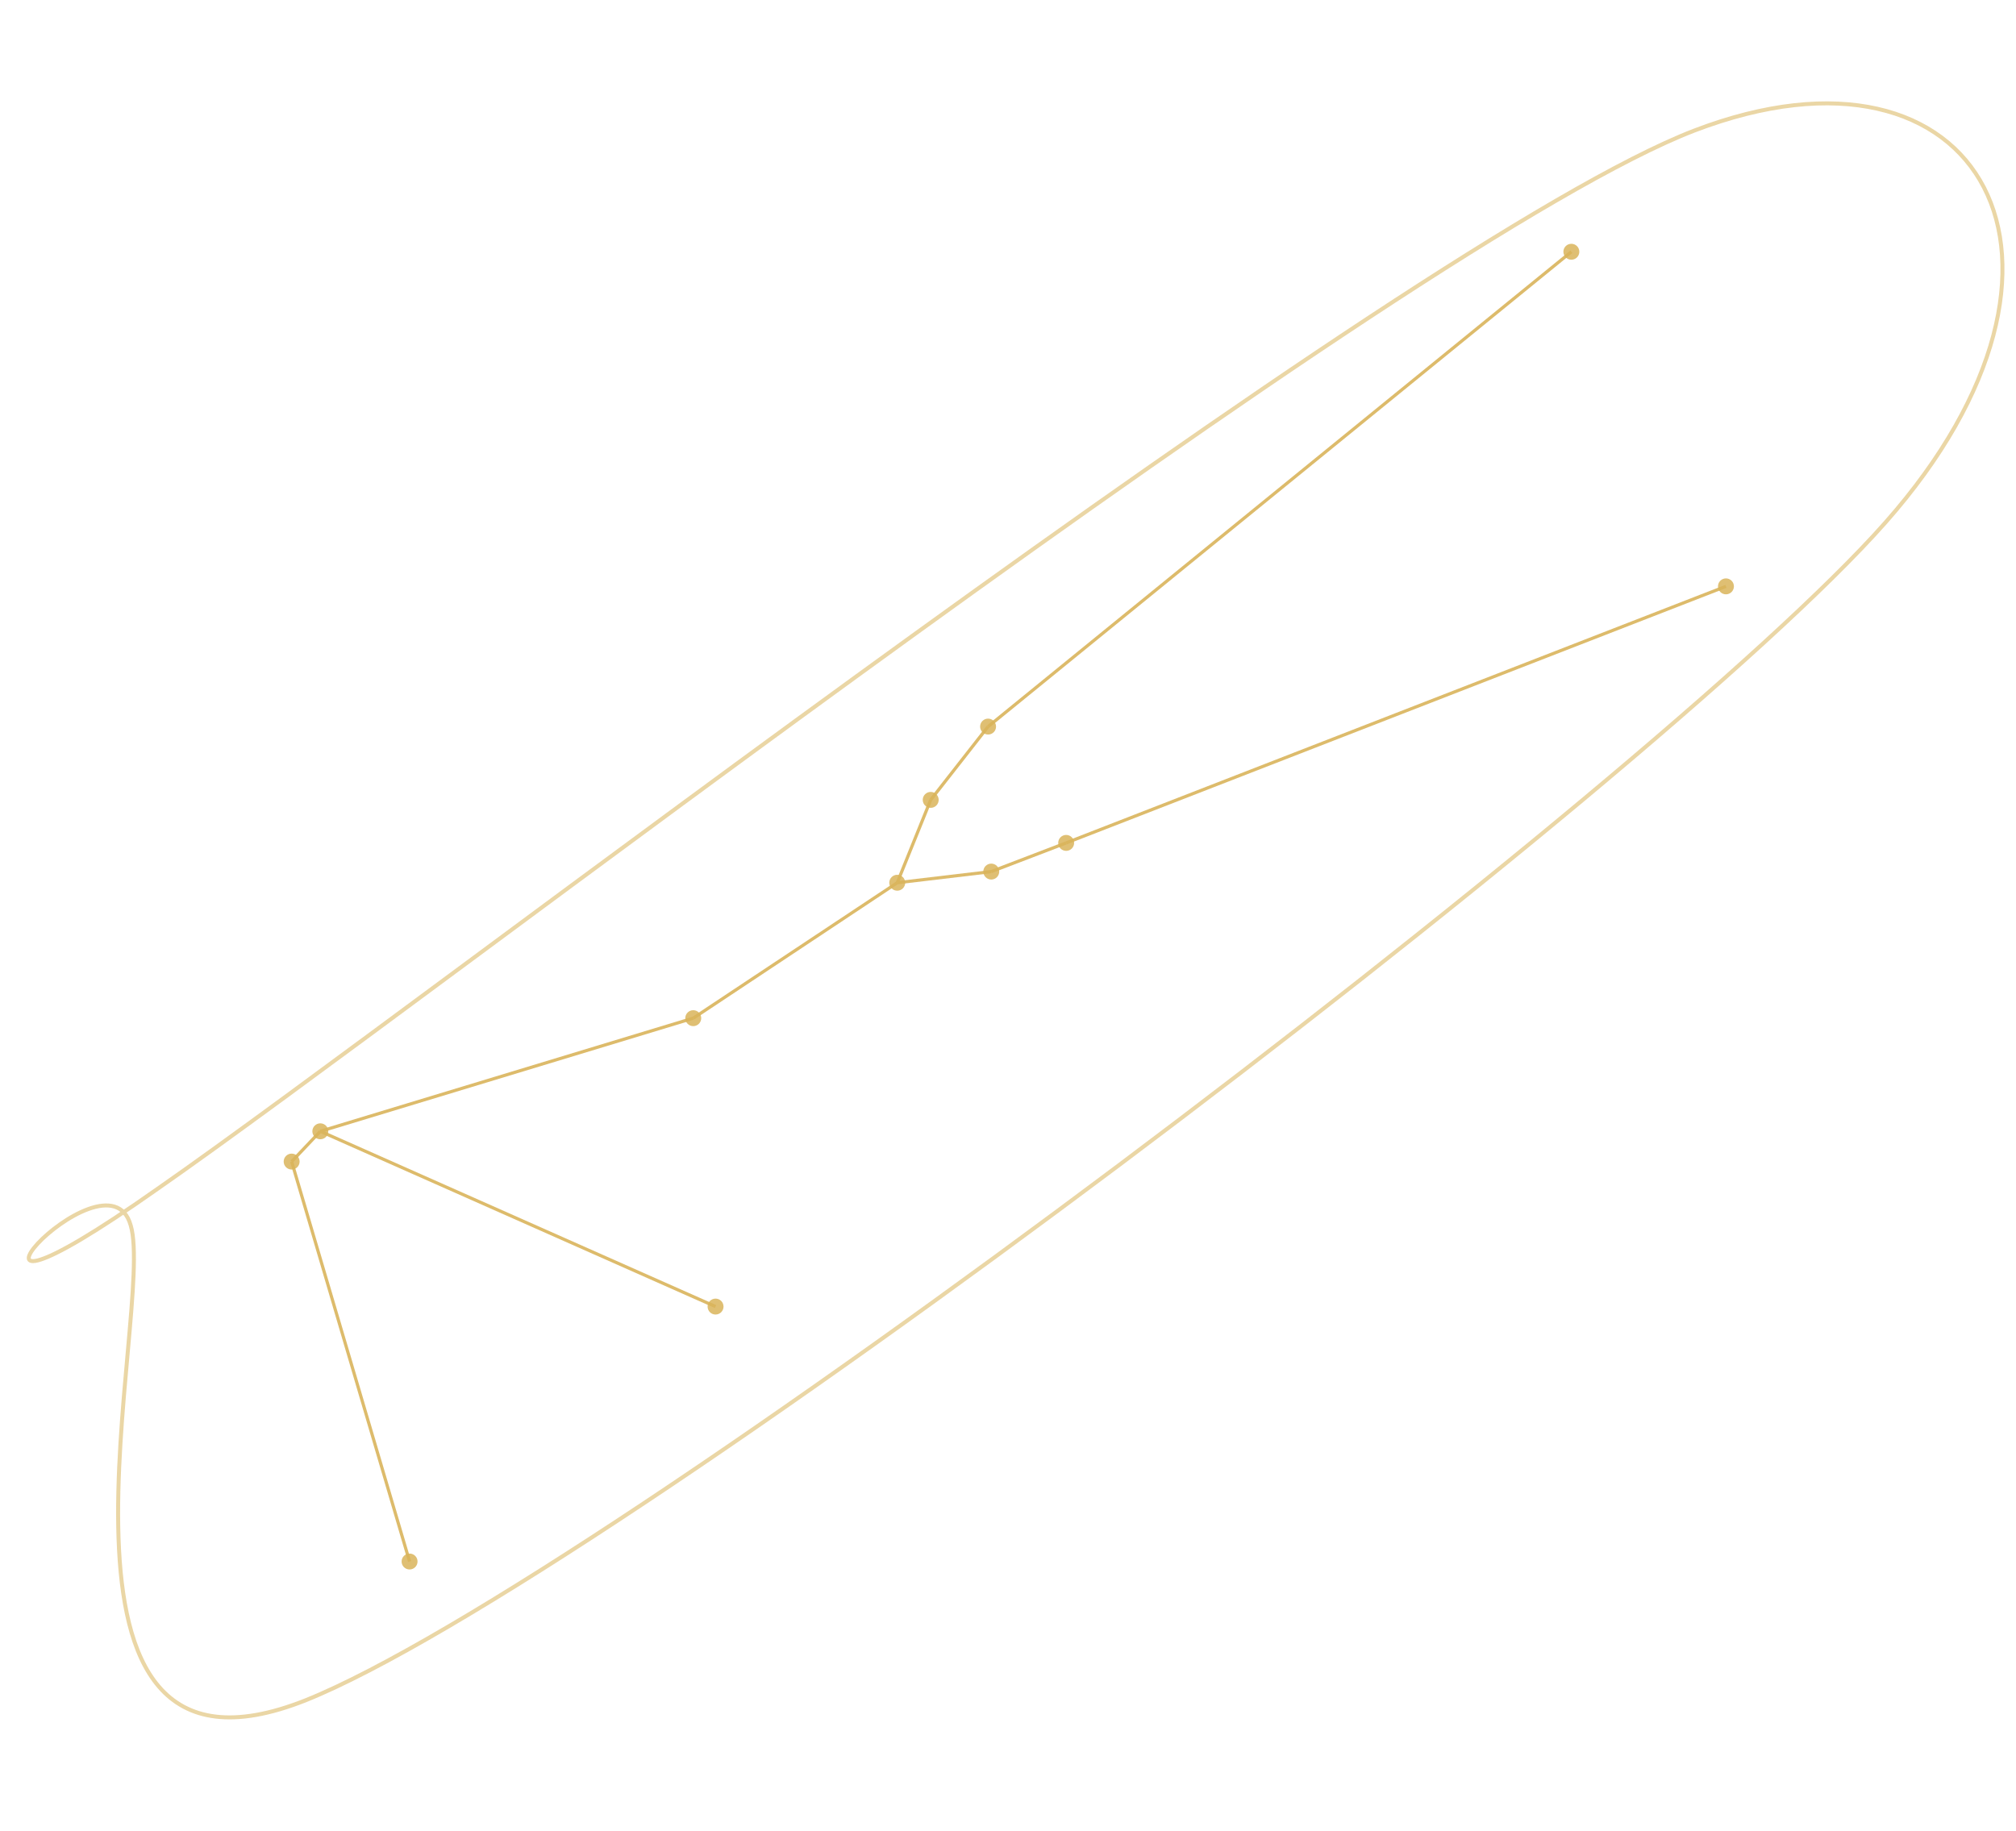
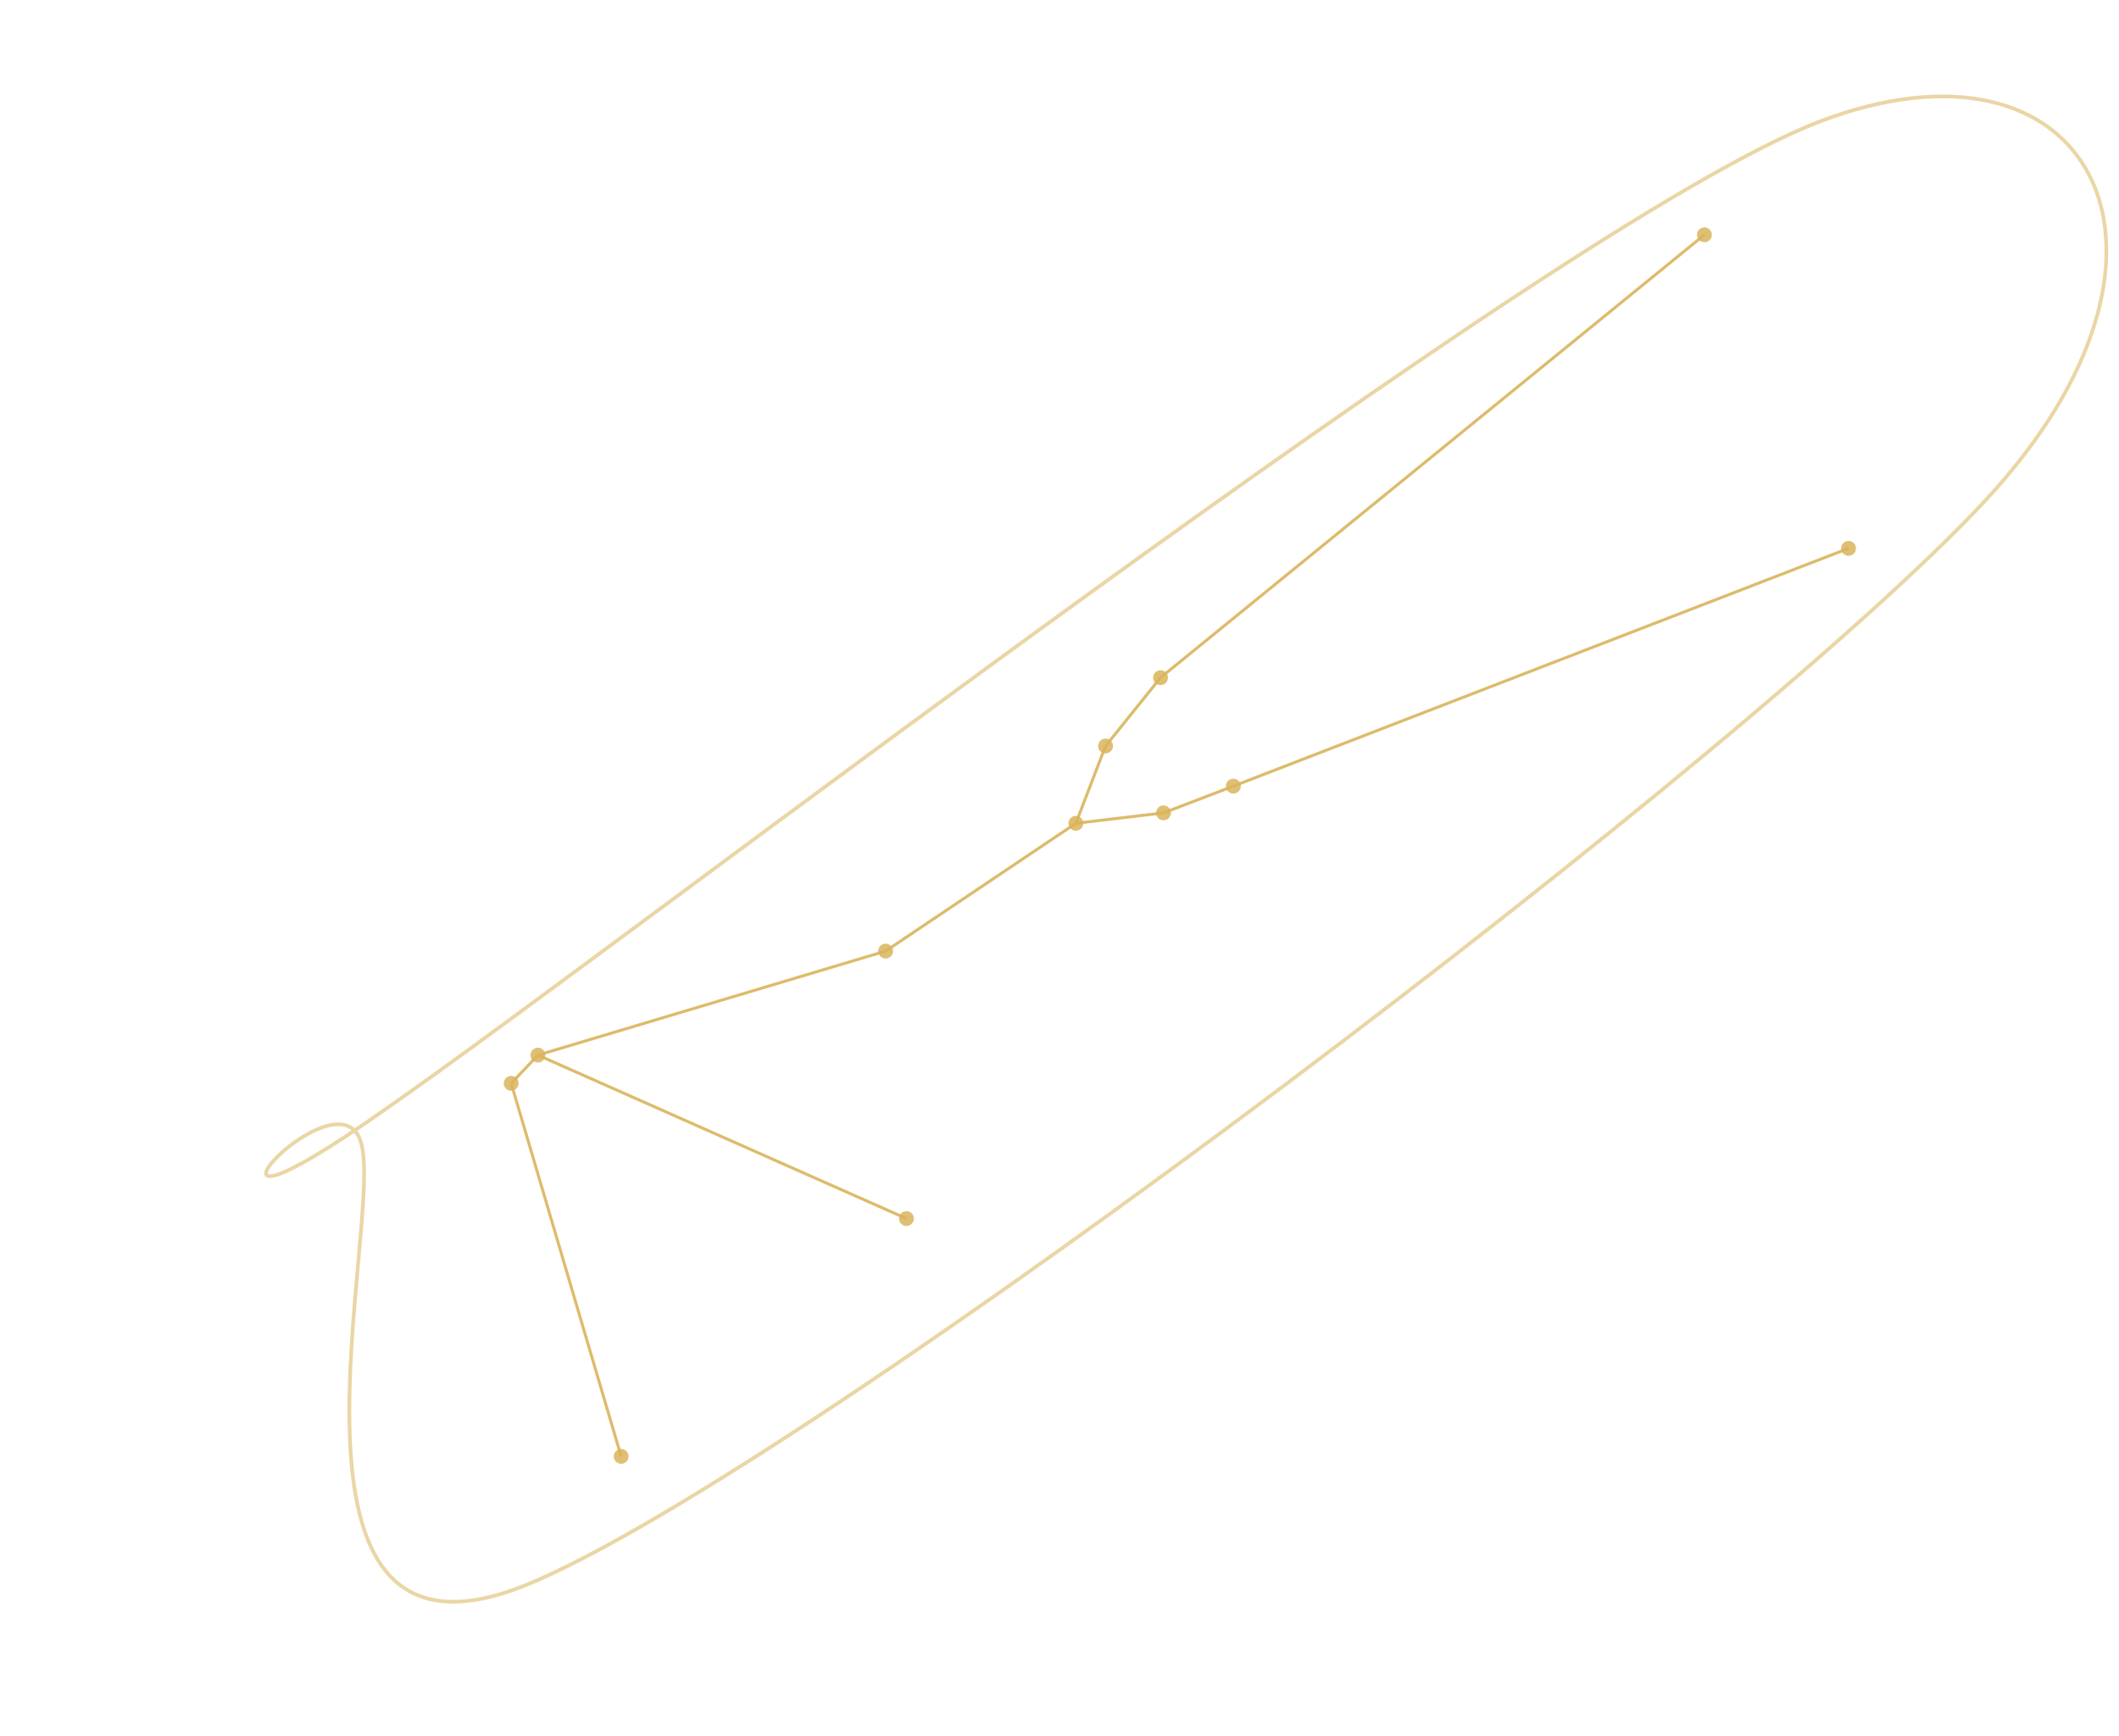
- <svg xmlns="http://www.w3.org/2000/svg" width="1265" height="1149" viewBox="0 0 1265 1149">
+ <svg xmlns="http://www.w3.org/2000/svg" width="1426" height="1168" viewBox="0 0 1426 1168">
  <g stroke="#d9b45b" fill="none" stroke-width="2">
-     <path d="M 82,769 C 67,715 -64,861 99,746 C 263,632 882,152 1063,82 C 1243,13 1328,164 1183,328 C 1038,492 376,993 192,1067 C 9,1140 98,822 82,769 Z" opacity="0.55" stroke-width="2.5" />
+     <path d="M 243,769 C 259,822 170,1140 353,1067 C 537,993 1199,492 1344,328 C 1489,164 1404,13 1224,82 C 1043,152 424,632 260,746 C 97,861 228,715 243,769 Z" opacity="0.55" stroke-width="2.5" />
    <g opacity="0.9">
-       <line x1="1083" y1="368" x2="669" y2="529" />
-       <line x1="669" y1="529" x2="622" y2="547" />
-       <line x1="622" y1="547" x2="563" y2="554" />
-       <line x1="563" y1="554" x2="584" y2="502" />
-       <line x1="584" y1="502" x2="620" y2="456" />
-       <line x1="620" y1="456" x2="986" y2="158" />
-       <line x1="563" y1="554" x2="435" y2="639" />
-       <line x1="435" y1="639" x2="201" y2="710" />
-       <line x1="201" y1="710" x2="449" y2="820" />
-       <line x1="201" y1="710" x2="183" y2="729" />
-       <line x1="183" y1="729" x2="257" y2="980" />
+       <line x1="1244" y1="369" x2="830" y2="529" />
+       <line x1="830" y1="529" x2="783" y2="547" />
+       <line x1="783" y1="547" x2="724" y2="554" />
+       <line x1="724" y1="554" x2="744" y2="502" />
+       <line x1="744" y1="502" x2="781" y2="456" />
+       <line x1="781" y1="456" x2="1147" y2="158" />
+       <line x1="724" y1="554" x2="596" y2="640" />
+       <line x1="596" y1="640" x2="362" y2="710" />
+       <line x1="362" y1="710" x2="610" y2="820" />
+       <line x1="362" y1="710" x2="344" y2="729" />
+       <line x1="344" y1="729" x2="418" y2="980" />
    </g>
    <g fill="#d9b45b" stroke="none" opacity="0.85">
-       <circle cx="1083" cy="368" r="5" />
-       <circle cx="669" cy="529" r="5" />
-       <circle cx="622" cy="547" r="5" />
-       <circle cx="563" cy="554" r="5" />
-       <circle cx="584" cy="502" r="5" />
-       <circle cx="620" cy="456" r="5" />
-       <circle cx="986" cy="158" r="5" />
-       <circle cx="435" cy="639" r="5" />
-       <circle cx="201" cy="710" r="5" />
-       <circle cx="449" cy="820" r="5" />
-       <circle cx="183" cy="729" r="5" />
-       <circle cx="257" cy="980" r="5" />
+       <circle cx="1244" cy="369" r="5" />
+       <circle cx="830" cy="529" r="5" />
+       <circle cx="783" cy="547" r="5" />
+       <circle cx="724" cy="554" r="5" />
+       <circle cx="744" cy="502" r="5" />
+       <circle cx="781" cy="456" r="5" />
+       <circle cx="1147" cy="158" r="5" />
+       <circle cx="596" cy="640" r="5" />
+       <circle cx="362" cy="710" r="5" />
+       <circle cx="610" cy="820" r="5" />
+       <circle cx="344" cy="729" r="5" />
+       <circle cx="418" cy="980" r="5" />
    </g>
  </g>
</svg>
